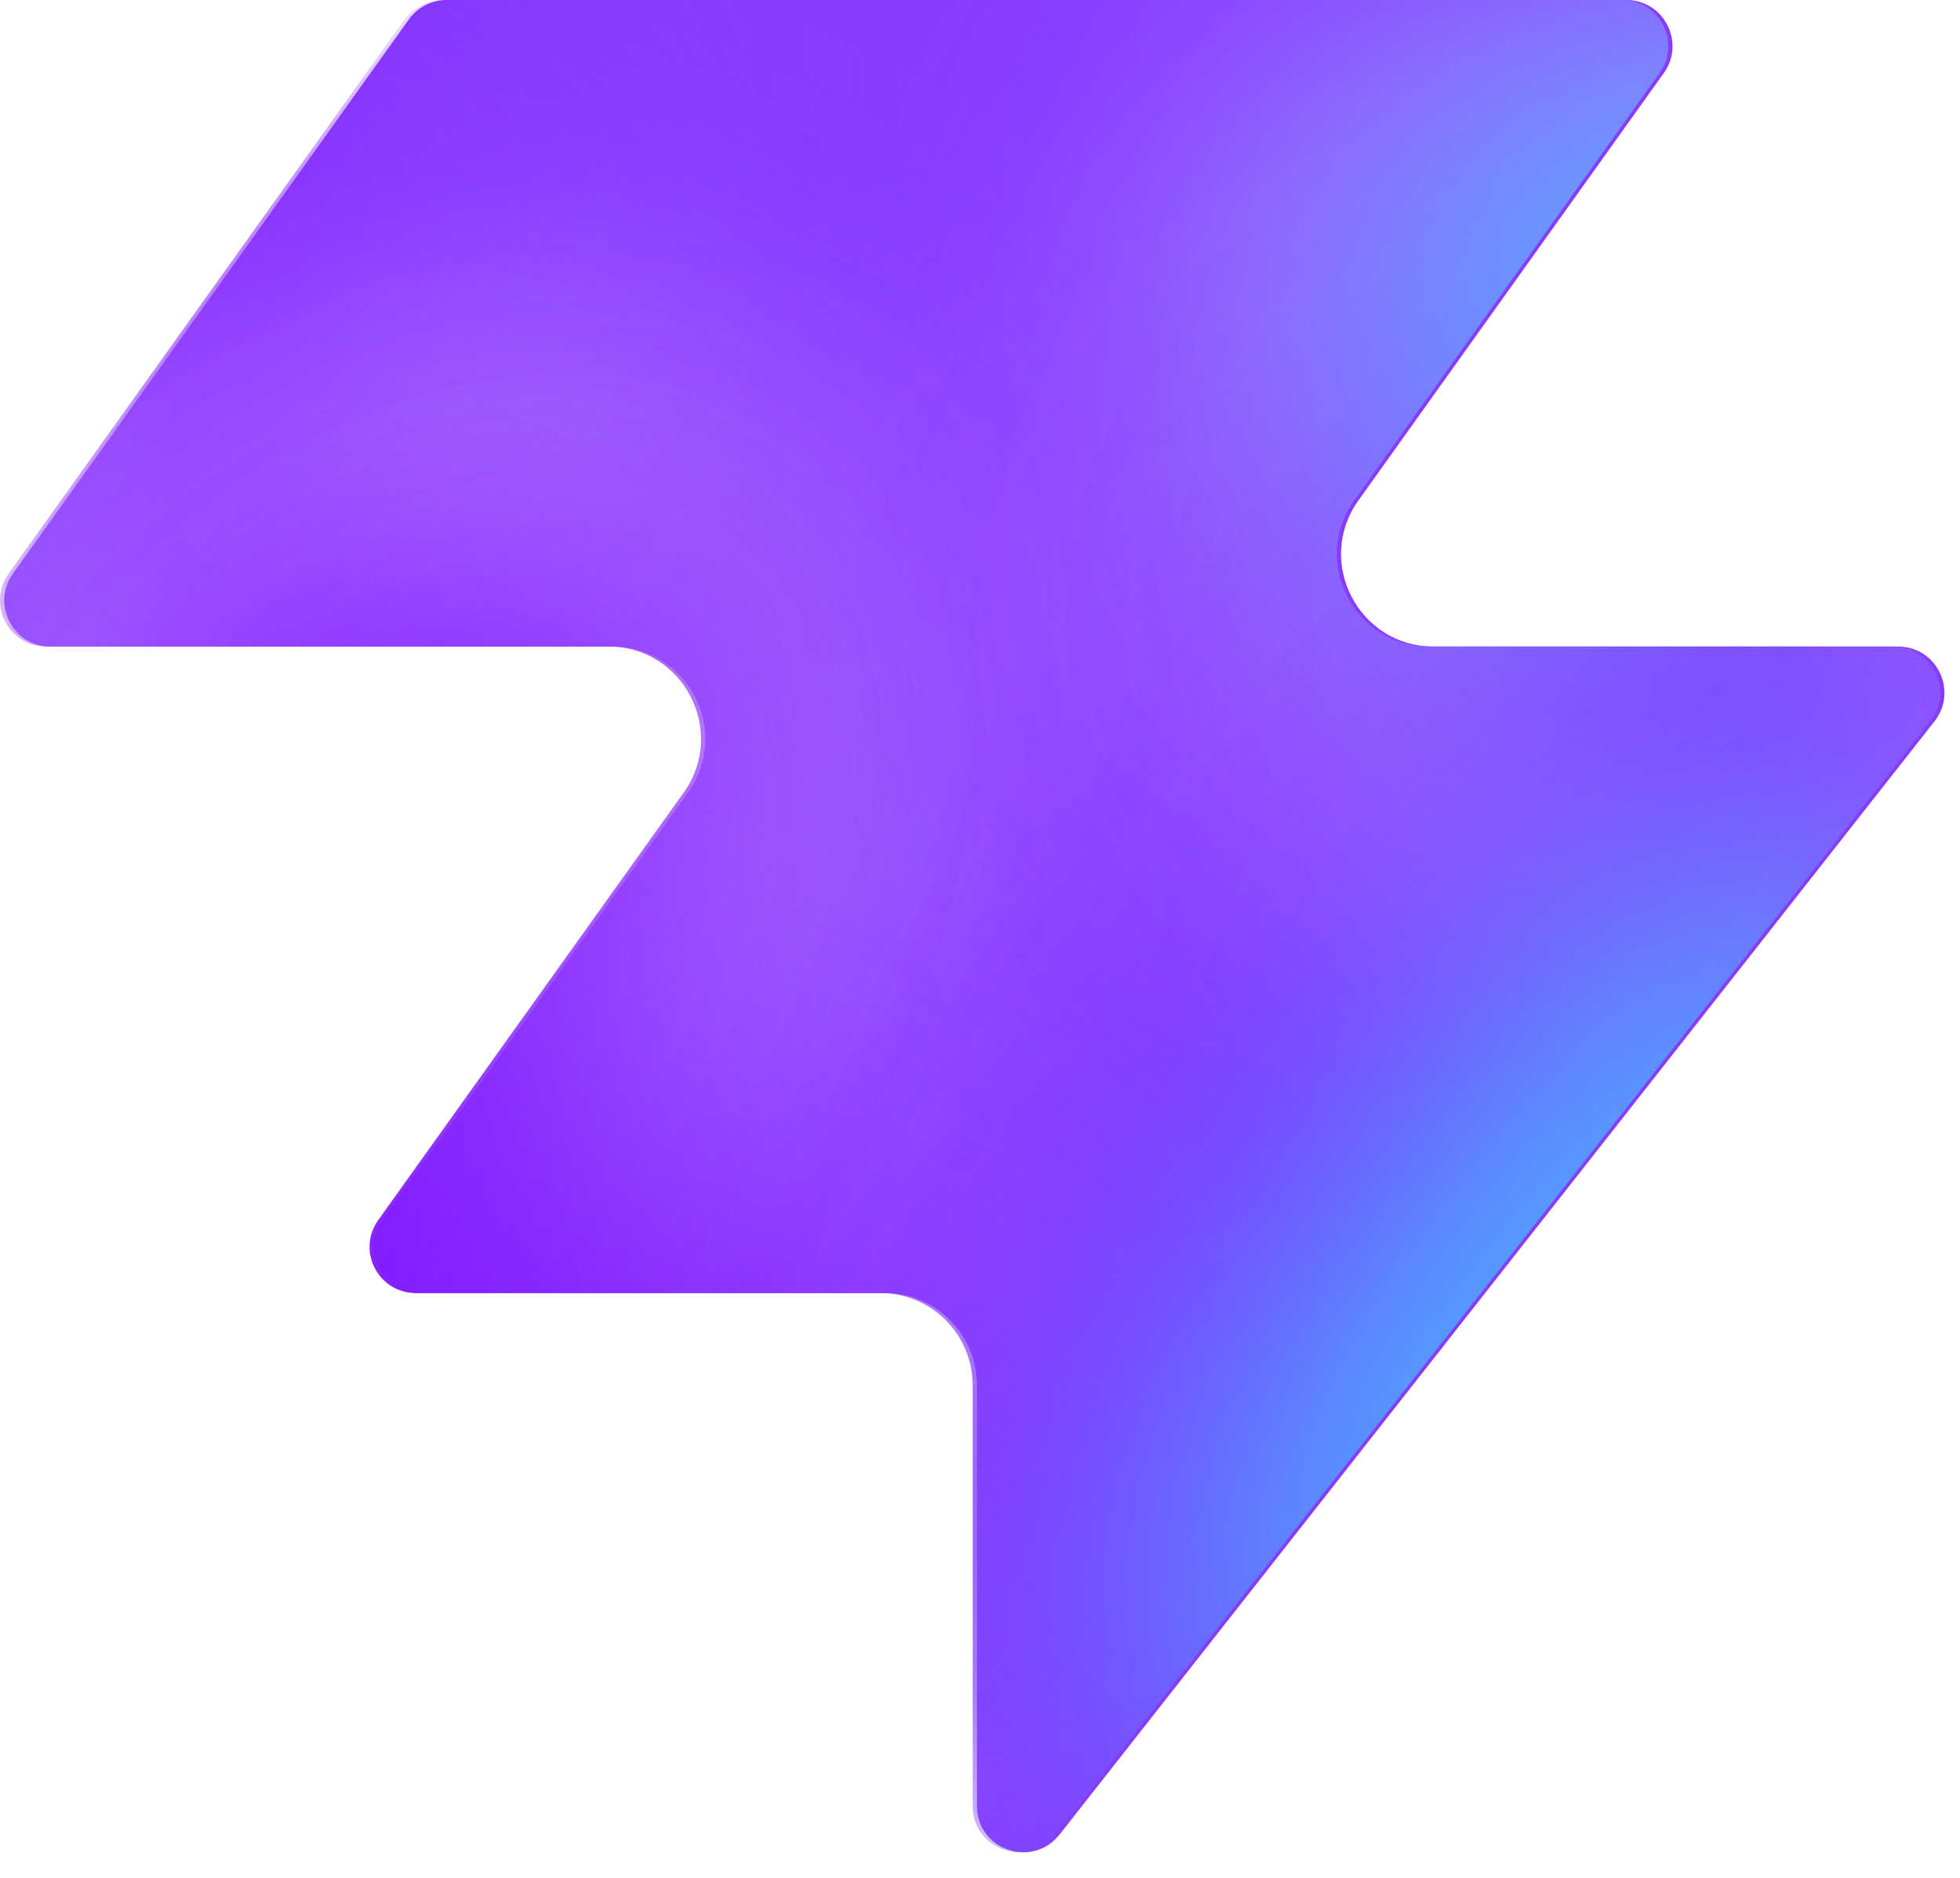
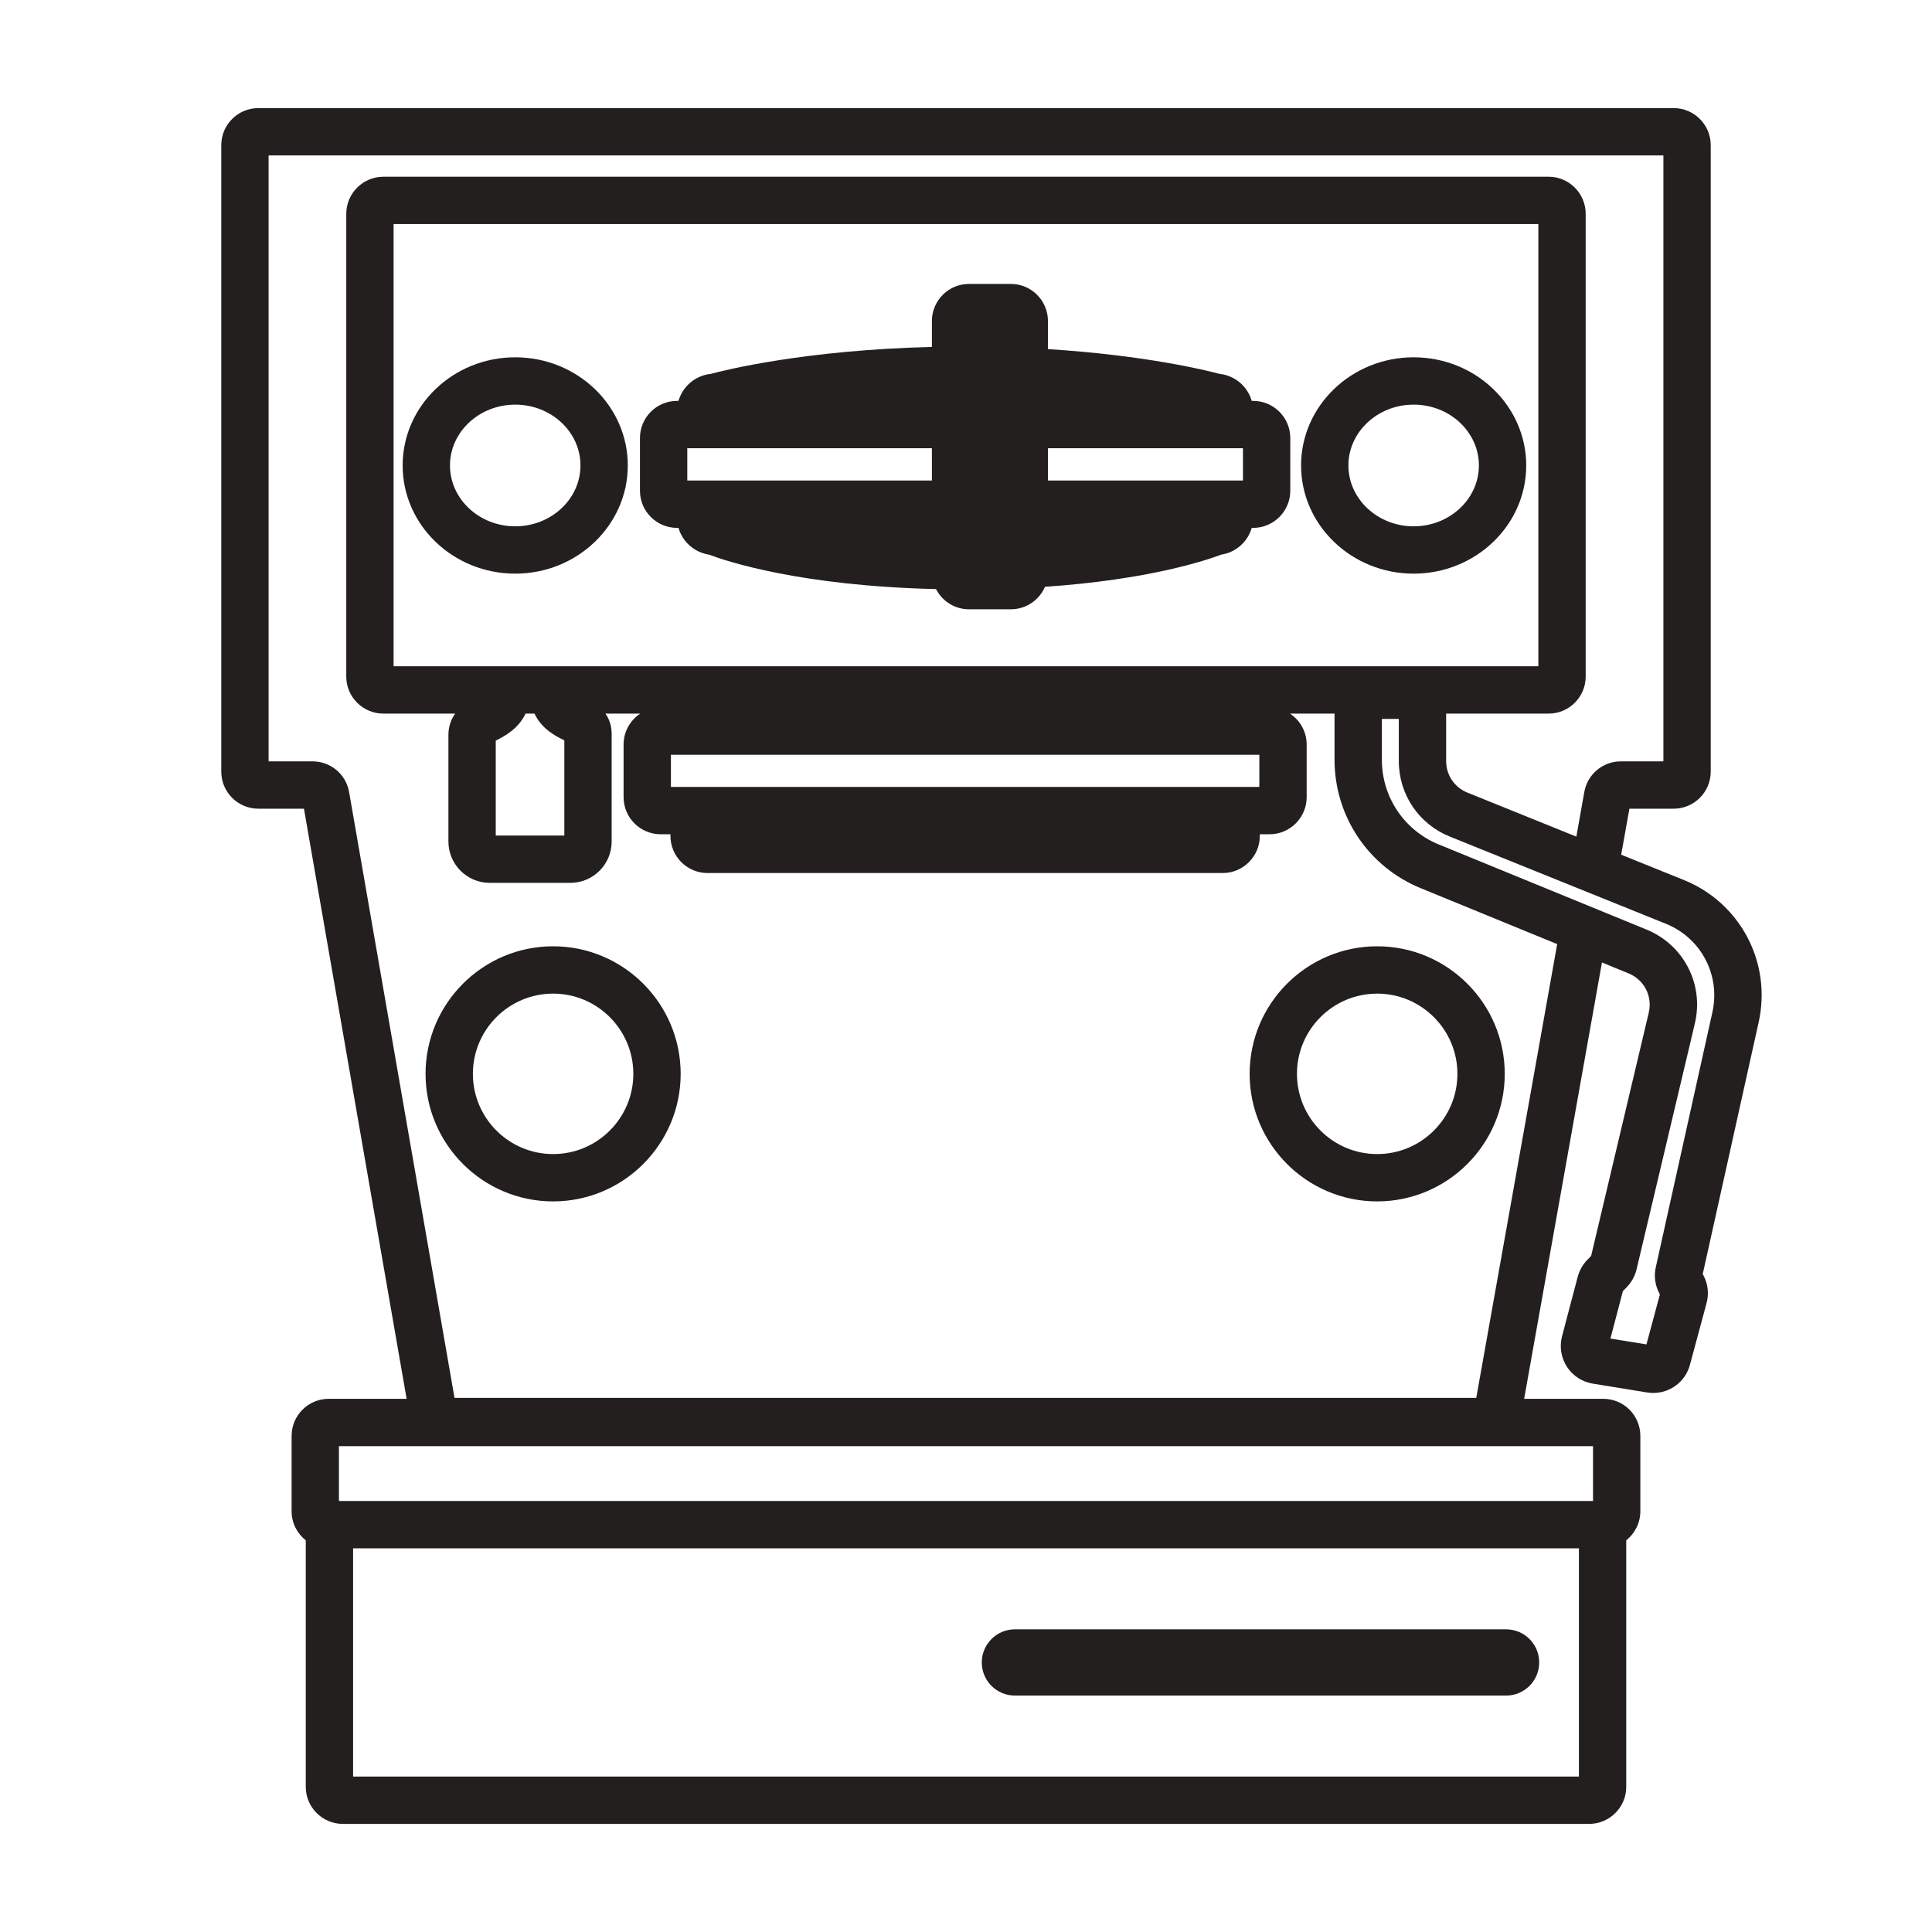
- <svg xmlns="http://www.w3.org/2000/svg" width="48" height="46" fill="none" viewBox="0 0 48 46">
-   <path fill="#863bff" d="M25.946 44.938c-.664.845-2.021.375-2.021-.698V33.937a2.26 2.26 0 0 0-2.262-2.262H10.287c-.92 0-1.456-1.04-.92-1.788l7.48-10.471c1.07-1.497 0-3.578-1.842-3.578H1.237c-.92 0-1.456-1.04-.92-1.788L10.013.474c.214-.297.556-.474.92-.474h28.894c.92 0 1.456 1.04.92 1.788l-7.48 10.471c-1.07 1.498 0 3.579 1.842 3.579h11.377c.943 0 1.473 1.088.89 1.83L25.947 44.94z" style="fill:#863bff;fill:color(display-p3 .525 .23 1);fill-opacity:1" />
-   <mask id="a" width="48" height="46" x="0" y="0" maskUnits="userSpaceOnUse" style="mask-type:alpha">
-     <path fill="#000" d="M25.842 44.938c-.664.844-2.021.375-2.021-.698V33.937a2.26 2.26 0 0 0-2.262-2.262H10.183c-.92 0-1.456-1.04-.92-1.788l7.48-10.471c1.07-1.498 0-3.579-1.842-3.579H1.133c-.92 0-1.456-1.04-.92-1.787L9.91.473c.214-.297.556-.474.92-.474h28.894c.92 0 1.456 1.04.92 1.788l-7.48 10.471c-1.07 1.498 0 3.578 1.842 3.578h11.377c.943 0 1.473 1.088.89 1.832L25.843 44.94z" style="fill:#000;fill-opacity:1" />
-   </mask>
-   <g mask="url(#a)">
-     <g filter="url(#b)">
-       <ellipse cx="5.508" cy="14.704" fill="#ede6ff" rx="5.508" ry="14.704" style="fill:#ede6ff;fill:color(display-p3 .927 .903 1);fill-opacity:1" transform="matrix(.00324 1 1 -.00324 -4.47 31.516)" />
-     </g>
-     <g filter="url(#c)">
-       <ellipse cx="10.399" cy="29.851" fill="#ede6ff" rx="10.399" ry="29.851" style="fill:#ede6ff;fill:color(display-p3 .927 .903 1);fill-opacity:1" transform="matrix(.00324 1 1 -.00324 -39.328 7.883)" />
-     </g>
-     <g filter="url(#d)">
-       <ellipse cx="5.508" cy="30.487" fill="#7e14ff" rx="5.508" ry="30.487" style="fill:#7e14ff;fill:color(display-p3 .492 .077 1);fill-opacity:1" transform="rotate(89.814 -25.913 -14.639)scale(1 -1)" />
-     </g>
-     <g filter="url(#e)">
-       <ellipse cx="5.508" cy="30.599" fill="#7e14ff" rx="5.508" ry="30.599" style="fill:#7e14ff;fill:color(display-p3 .492 .077 1);fill-opacity:1" transform="rotate(89.814 -32.644 -3.334)scale(1 -1)" />
-     </g>
-     <g filter="url(#f)">
-       <ellipse cx="5.508" cy="30.599" fill="#7e14ff" rx="5.508" ry="30.599" style="fill:#7e14ff;fill:color(display-p3 .492 .077 1);fill-opacity:1" transform="matrix(.00324 1 1 -.00324 -34.34 30.47)" />
-     </g>
-     <g filter="url(#g)">
-       <ellipse cx="14.072" cy="22.078" fill="#ede6ff" rx="14.072" ry="22.078" style="fill:#ede6ff;fill:color(display-p3 .927 .903 1);fill-opacity:1" transform="rotate(93.35 24.506 48.493)scale(-1 1)" />
-     </g>
-     <g filter="url(#h)">
-       <ellipse cx="3.47" cy="21.501" fill="#7e14ff" rx="3.47" ry="21.501" style="fill:#7e14ff;fill:color(display-p3 .492 .077 1);fill-opacity:1" transform="rotate(89.009 28.708 47.59)scale(-1 1)" />
-     </g>
-     <g filter="url(#i)">
-       <ellipse cx="3.47" cy="21.501" fill="#7e14ff" rx="3.47" ry="21.501" style="fill:#7e14ff;fill:color(display-p3 .492 .077 1);fill-opacity:1" transform="rotate(89.009 28.708 47.59)scale(-1 1)" />
-     </g>
-     <g filter="url(#j)">
-       <ellipse cx=".387" cy="8.972" fill="#7e14ff" rx="4.407" ry="29.108" style="fill:#7e14ff;fill:color(display-p3 .492 .077 1);fill-opacity:1" transform="rotate(39.51 .387 8.972)" />
-     </g>
-     <g filter="url(#k)">
-       <ellipse cx="47.523" cy="-6.092" fill="#7e14ff" rx="4.407" ry="29.108" style="fill:#7e14ff;fill:color(display-p3 .492 .077 1);fill-opacity:1" transform="rotate(37.892 47.523 -6.092)" />
-     </g>
-     <g filter="url(#l)">
-       <ellipse cx="41.412" cy="6.333" fill="#47bfff" rx="5.971" ry="9.665" style="fill:#47bfff;fill:color(display-p3 .28 .748 1);fill-opacity:1" transform="rotate(37.892 41.412 6.333)" />
-     </g>
-     <g filter="url(#m)">
-       <ellipse cx="-1.879" cy="38.332" fill="#7e14ff" rx="4.407" ry="29.108" style="fill:#7e14ff;fill:color(display-p3 .492 .077 1);fill-opacity:1" transform="rotate(37.892 -1.88 38.332)" />
-     </g>
-     <g filter="url(#n)">
-       <ellipse cx="-1.879" cy="38.332" fill="#7e14ff" rx="4.407" ry="29.108" style="fill:#7e14ff;fill:color(display-p3 .492 .077 1);fill-opacity:1" transform="rotate(37.892 -1.88 38.332)" />
-     </g>
-     <g filter="url(#o)">
-       <ellipse cx="35.651" cy="29.907" fill="#7e14ff" rx="4.407" ry="29.108" style="fill:#7e14ff;fill:color(display-p3 .492 .077 1);fill-opacity:1" transform="rotate(37.892 35.651 29.907)" />
-     </g>
-     <g filter="url(#p)">
-       <ellipse cx="38.418" cy="32.4" fill="#47bfff" rx="5.971" ry="15.297" style="fill:#47bfff;fill:color(display-p3 .28 .748 1);fill-opacity:1" transform="rotate(37.892 38.418 32.4)" />
-     </g>
-   </g>
+ <svg xmlns="http://www.w3.org/2000/svg" id="Layer_2" data-name="Layer 2" viewBox="0 0 408.19 408.19">
  <defs>
-     <filter id="b" width="60.045" height="41.654" x="-19.77" y="16.149" color-interpolation-filters="sRGB" filterUnits="userSpaceOnUse">
-       <feFlood flood-opacity="0" result="BackgroundImageFix" />
-       <feBlend in="SourceGraphic" in2="BackgroundImageFix" result="shape" />
-       <feGaussianBlur result="effect1_foregroundBlur_2002_17158" stdDeviation="7.659" />
-     </filter>
-     <filter id="c" width="90.34" height="51.437" x="-54.613" y="-7.533" color-interpolation-filters="sRGB" filterUnits="userSpaceOnUse">
-       <feFlood flood-opacity="0" result="BackgroundImageFix" />
-       <feBlend in="SourceGraphic" in2="BackgroundImageFix" result="shape" />
-       <feGaussianBlur result="effect1_foregroundBlur_2002_17158" stdDeviation="7.659" />
-     </filter>
-     <filter id="d" width="79.355" height="29.4" x="-49.64" y="2.03" color-interpolation-filters="sRGB" filterUnits="userSpaceOnUse">
-       <feFlood flood-opacity="0" result="BackgroundImageFix" />
-       <feBlend in="SourceGraphic" in2="BackgroundImageFix" result="shape" />
-       <feGaussianBlur result="effect1_foregroundBlur_2002_17158" stdDeviation="4.596" />
-     </filter>
-     <filter id="e" width="79.579" height="29.4" x="-45.045" y="20.029" color-interpolation-filters="sRGB" filterUnits="userSpaceOnUse">
-       <feFlood flood-opacity="0" result="BackgroundImageFix" />
-       <feBlend in="SourceGraphic" in2="BackgroundImageFix" result="shape" />
-       <feGaussianBlur result="effect1_foregroundBlur_2002_17158" stdDeviation="4.596" />
-     </filter>
-     <filter id="f" width="79.579" height="29.4" x="-43.513" y="21.178" color-interpolation-filters="sRGB" filterUnits="userSpaceOnUse">
-       <feFlood flood-opacity="0" result="BackgroundImageFix" />
-       <feBlend in="SourceGraphic" in2="BackgroundImageFix" result="shape" />
-       <feGaussianBlur result="effect1_foregroundBlur_2002_17158" stdDeviation="4.596" />
-     </filter>
-     <filter id="g" width="74.749" height="58.852" x="15.756" y="-17.901" color-interpolation-filters="sRGB" filterUnits="userSpaceOnUse">
-       <feFlood flood-opacity="0" result="BackgroundImageFix" />
-       <feBlend in="SourceGraphic" in2="BackgroundImageFix" result="shape" />
-       <feGaussianBlur result="effect1_foregroundBlur_2002_17158" stdDeviation="7.659" />
-     </filter>
-     <filter id="h" width="61.377" height="25.362" x="23.548" y="2.284" color-interpolation-filters="sRGB" filterUnits="userSpaceOnUse">
-       <feFlood flood-opacity="0" result="BackgroundImageFix" />
-       <feBlend in="SourceGraphic" in2="BackgroundImageFix" result="shape" />
-       <feGaussianBlur result="effect1_foregroundBlur_2002_17158" stdDeviation="4.596" />
-     </filter>
-     <filter id="i" width="61.377" height="25.362" x="23.548" y="2.284" color-interpolation-filters="sRGB" filterUnits="userSpaceOnUse">
-       <feFlood flood-opacity="0" result="BackgroundImageFix" />
-       <feBlend in="SourceGraphic" in2="BackgroundImageFix" result="shape" />
-       <feGaussianBlur result="effect1_foregroundBlur_2002_17158" stdDeviation="4.596" />
-     </filter>
-     <filter id="j" width="56.045" height="63.649" x="-27.636" y="-22.853" color-interpolation-filters="sRGB" filterUnits="userSpaceOnUse">
-       <feFlood flood-opacity="0" result="BackgroundImageFix" />
-       <feBlend in="SourceGraphic" in2="BackgroundImageFix" result="shape" />
-       <feGaussianBlur result="effect1_foregroundBlur_2002_17158" stdDeviation="4.596" />
-     </filter>
-     <filter id="k" width="54.814" height="64.646" x="20.116" y="-38.415" color-interpolation-filters="sRGB" filterUnits="userSpaceOnUse">
-       <feFlood flood-opacity="0" result="BackgroundImageFix" />
-       <feBlend in="SourceGraphic" in2="BackgroundImageFix" result="shape" />
-       <feGaussianBlur result="effect1_foregroundBlur_2002_17158" stdDeviation="4.596" />
-     </filter>
-     <filter id="l" width="33.541" height="35.313" x="24.641" y="-11.323" color-interpolation-filters="sRGB" filterUnits="userSpaceOnUse">
-       <feFlood flood-opacity="0" result="BackgroundImageFix" />
-       <feBlend in="SourceGraphic" in2="BackgroundImageFix" result="shape" />
-       <feGaussianBlur result="effect1_foregroundBlur_2002_17158" stdDeviation="4.596" />
-     </filter>
-     <filter id="m" width="54.814" height="64.646" x="-29.286" y="6.009" color-interpolation-filters="sRGB" filterUnits="userSpaceOnUse">
-       <feFlood flood-opacity="0" result="BackgroundImageFix" />
-       <feBlend in="SourceGraphic" in2="BackgroundImageFix" result="shape" />
-       <feGaussianBlur result="effect1_foregroundBlur_2002_17158" stdDeviation="4.596" />
-     </filter>
-     <filter id="n" width="54.814" height="64.646" x="-29.286" y="6.009" color-interpolation-filters="sRGB" filterUnits="userSpaceOnUse">
-       <feFlood flood-opacity="0" result="BackgroundImageFix" />
-       <feBlend in="SourceGraphic" in2="BackgroundImageFix" result="shape" />
-       <feGaussianBlur result="effect1_foregroundBlur_2002_17158" stdDeviation="4.596" />
-     </filter>
-     <filter id="o" width="54.814" height="64.646" x="8.244" y="-2.416" color-interpolation-filters="sRGB" filterUnits="userSpaceOnUse">
-       <feFlood flood-opacity="0" result="BackgroundImageFix" />
-       <feBlend in="SourceGraphic" in2="BackgroundImageFix" result="shape" />
-       <feGaussianBlur result="effect1_foregroundBlur_2002_17158" stdDeviation="4.596" />
-     </filter>
-     <filter id="p" width="39.409" height="43.623" x="18.713" y="10.588" color-interpolation-filters="sRGB" filterUnits="userSpaceOnUse">
-       <feFlood flood-opacity="0" result="BackgroundImageFix" />
-       <feBlend in="SourceGraphic" in2="BackgroundImageFix" result="shape" />
-       <feGaussianBlur result="effect1_foregroundBlur_2002_17158" stdDeviation="4.596" />
-     </filter>
+     <style>
+       .cls-1 {
+         fill: none;
+       }
+ 
+       .cls-2 {
+         fill: #241f1f;
+       }
+ 
+       @media (prefers-color-scheme: dark) {
+         .cls-2 {
+           fill: #fff9e9;
+         }
+       }
+     </style>
  </defs>
+   <rect class="cls-1" width="408.19" height="408.19" />
+   <path class="cls-2" d="M116.86,253.83c-14.86,0-26.95-12.09-26.95-26.95s12.09-26.95,26.95-26.95,26.95,12.09,26.95,26.95S131.72,253.83,116.86,253.83ZM116.86,209.93c-9.35,0-16.95,7.6-16.95,16.95s7.6,16.95,16.95,16.95,16.95-7.6,16.95-16.95S126.2,209.93,116.86,209.93Z" />
+   <path class="cls-2" d="M108.86,121.2c-13.12,0-23.79-10.25-23.79-22.86s10.67-22.85,23.79-22.85,23.78,10.25,23.78,22.85S121.97,121.2,108.86,121.2ZM108.86,85.49c-7.6,0-13.79,5.76-13.79,12.85s6.19,12.86,13.79,12.86,13.78-5.77,13.78-12.86S116.46,85.49,108.86,85.49Z" />
+   <path class="cls-2" d="M298.67,121.2c-13.11,0-23.78-10.25-23.78-22.86s10.67-22.85,23.78-22.85,23.79,10.25,23.79,22.85S311.79,121.2,298.67,121.2ZM298.67,85.49c-7.59,0-13.78,5.76-13.78,12.85s6.19,12.86,13.78,12.86,13.79-5.77,13.79-12.86S306.27,85.49,298.67,85.49Z" />
+   <path class="cls-2" d="M290.97,253.83c-14.86,0-26.95-12.09-26.95-26.95s12.09-26.95,26.95-26.95,26.95,12.09,26.95,26.95S305.83,253.83,290.97,253.83ZM290.97,209.93c-9.35,0-16.95,7.6-16.95,16.95s7.6,16.95,16.95,16.95,16.95-7.6,16.95-16.95S300.31,209.93,290.97,209.93Z" />
+   <path class="cls-2" d="M264.77,84.7h-.31c-.87-3.05-3.53-5.36-6.77-5.7-2.8-.75-15.73-3.95-36.28-5.24v-5.93c0-4.32-3.51-7.84-7.83-7.84h-8.86c-4.32,0-7.83,3.52-7.83,7.84v5.47c-26.63.65-43.51,4.83-46.76,5.7-3.24.34-5.9,2.65-6.78,5.7h-.31c-4.32,0-7.83,3.51-7.83,7.83v11.16c0,4.32,3.51,7.84,7.83,7.84h.31c.85,2.94,3.36,5.19,6.44,5.65,3.61,1.37,19.2,6.61,47.97,7.28,1.3,2.53,3.93,4.27,6.96,4.27h8.86c3.22,0,6-1.96,7.2-4.75,21.96-1.5,34.11-5.61,37.24-6.8,3.09-.46,5.6-2.71,6.44-5.65h.31c4.32,0,7.84-3.52,7.84-7.84v-11.16C272.61,88.21,269.09,84.7,264.77,84.7ZM145.21,94.7h51.68v6.83h-51.68V94.7ZM262.61,101.53h-41.2v-6.83h41.2V101.53Z" />
+   <path class="cls-2" d="M355.73,185.91l-13.21-5.33,1.74-9.72h9.35c4.32,0,7.83-3.51,7.83-7.83V30.67c0-4.32-3.51-7.83-7.83-7.83H54.58c-4.32,0-7.83,3.51-7.83,7.83v132.36c0,4.32,3.51,7.83,7.83,7.83h9.64l21.69,124.68h-16.46c-4.32,0-7.84,3.51-7.84,7.83v15.92c0,2.49,1.18,4.71,2.99,6.15v52.08c0,4.32,3.52,7.83,7.84,7.83h263.31c4.32,0,7.84-3.51,7.84-7.83v-52.08c1.81-1.44,2.98-3.66,2.98-6.15v-15.92c0-4.32-3.51-7.83-7.83-7.83h-16.72l16.44-92.19,5.63,2.31c3.3,1.35,5.09,4.84,4.25,8.33l-12.17,51.36-.83.85c-.95.99-1.64,2.22-2,3.55l-3.32,12.6c-.57,2.19-.19,4.53,1.04,6.43,1.23,1.89,3.22,3.19,5.45,3.55l11.49,1.87h0c.44.07.87.1,1.3.1,3.59,0,6.79-2.38,7.75-5.95l3.51-13.03c.55-2.02.29-4.13-.71-5.96l-.1-.17,11.79-53.09C374.4,203.46,367.75,190.76,355.73,185.91ZM333.59,375.35H74.6v-48.22h258.99V375.35ZM336.57,305.54v11.59H71.61v-11.59H336.57ZM311.9,295.35H96.03l-22.27-128c-.65-3.76-3.9-6.49-7.72-6.49h-9.29V32.84h294.69v128.02h-9c-3.8,0-7.04,2.72-7.71,6.46l-1.68,9.44-23.02-9.3c-2.73-1.1-4.49-3.71-4.49-6.65v-10.04h21.65c4.32,0,7.83-3.51,7.83-7.83V45.18c0-4.32-3.51-7.84-7.83-7.84H81c-4.32,0-7.84,3.52-7.84,7.84v97.76c0,4.32,3.52,7.83,7.84,7.83h15.18c-.84,1.15-1.44,2.62-1.44,4.55v22.48c0,4.81,3.92,8.73,8.73,8.73h17.03c4.82,0,8.73-3.92,8.73-8.73v-22.72c0-1.81-.54-3.21-1.31-4.31h7.35c-2.12,1.41-3.52,3.81-3.52,6.53v11.12c0,4.32,3.51,7.84,7.83,7.84h2.07v.35c0,4.32,3.51,7.84,7.83,7.84h108.86c4.32,0,7.83-3.52,7.83-7.84v-.35h2.06c4.32,0,7.84-3.52,7.84-7.84v-11.12c0-2.72-1.4-5.12-3.52-6.53h9.41v9.74c0,11.96,7.15,22.62,18.22,27.15l28.82,11.81L311.9,295.35ZM121.88,140.77h-38.72V47.34h241.86v93.43H121.88ZM266.07,159.47v6.79h-124.32v-6.79H266.07ZM119.23,156.43v20.1h-14.49v-20.05c.11-.06.23-.12.33-.17,1.61-.84,4.45-2.32,5.97-5.54h1.88c1.56,3.28,4.48,4.74,6.13,5.56C119.11,156.36,119.17,156.39,119.23,156.43ZM361.78,213.92l-11.94,53.79c-.44,1.91-.15,3.92.79,5.64l.07.13-2.84,10.56-7.61-1.23,2.63-10.02.85-.87c.99-1.03,1.7-2.31,2.04-3.73l12.3-51.88c2-8.3-2.29-16.67-10.19-19.91l-43.91-17.99c-7.3-2.99-12.01-10.01-12.01-17.9v-8.62h3.58v8.92c0,7.04,4.22,13.29,10.75,15.93l45.69,18.44C359.43,198.19,363.55,206.06,361.78,213.92Z" />
+   <path class="cls-2" d="M318.2,358.24h-103.77c-3.86,0-7-3.13-7-7s3.14-7,7-7h103.77c3.87,0,7,3.13,7,7S322.07,358.24,318.2,358.24Z" />
</svg>
